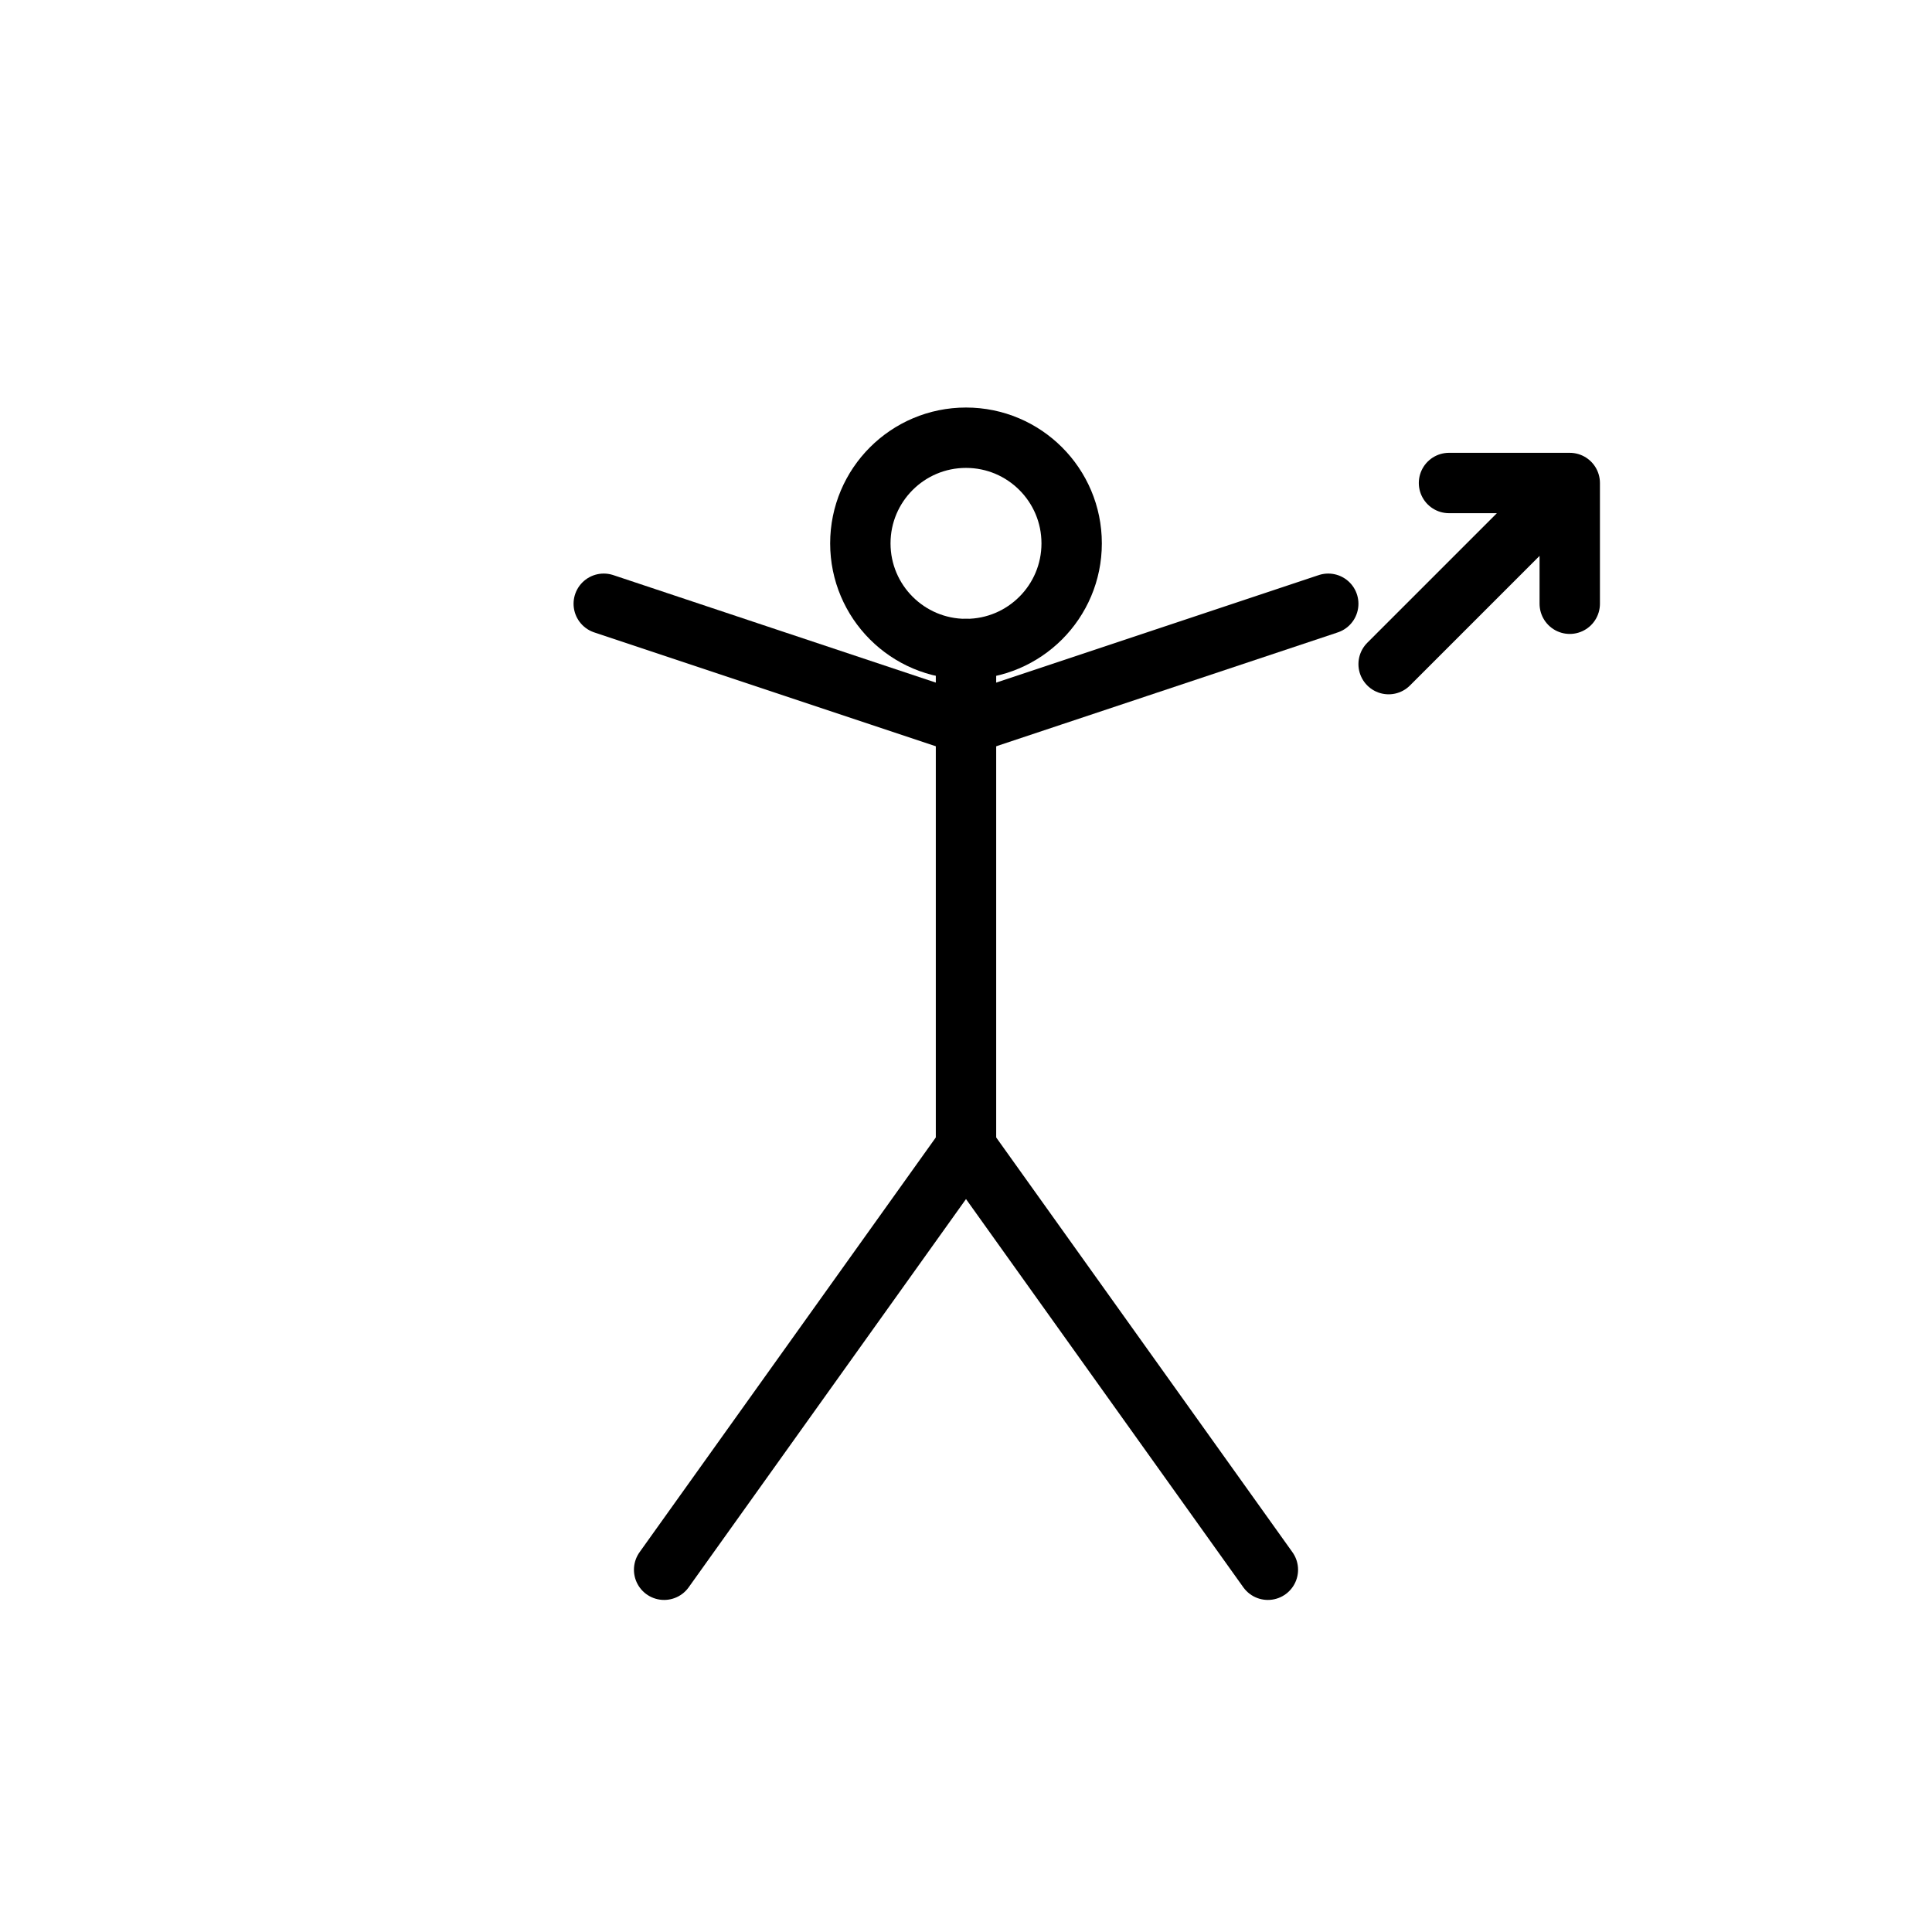
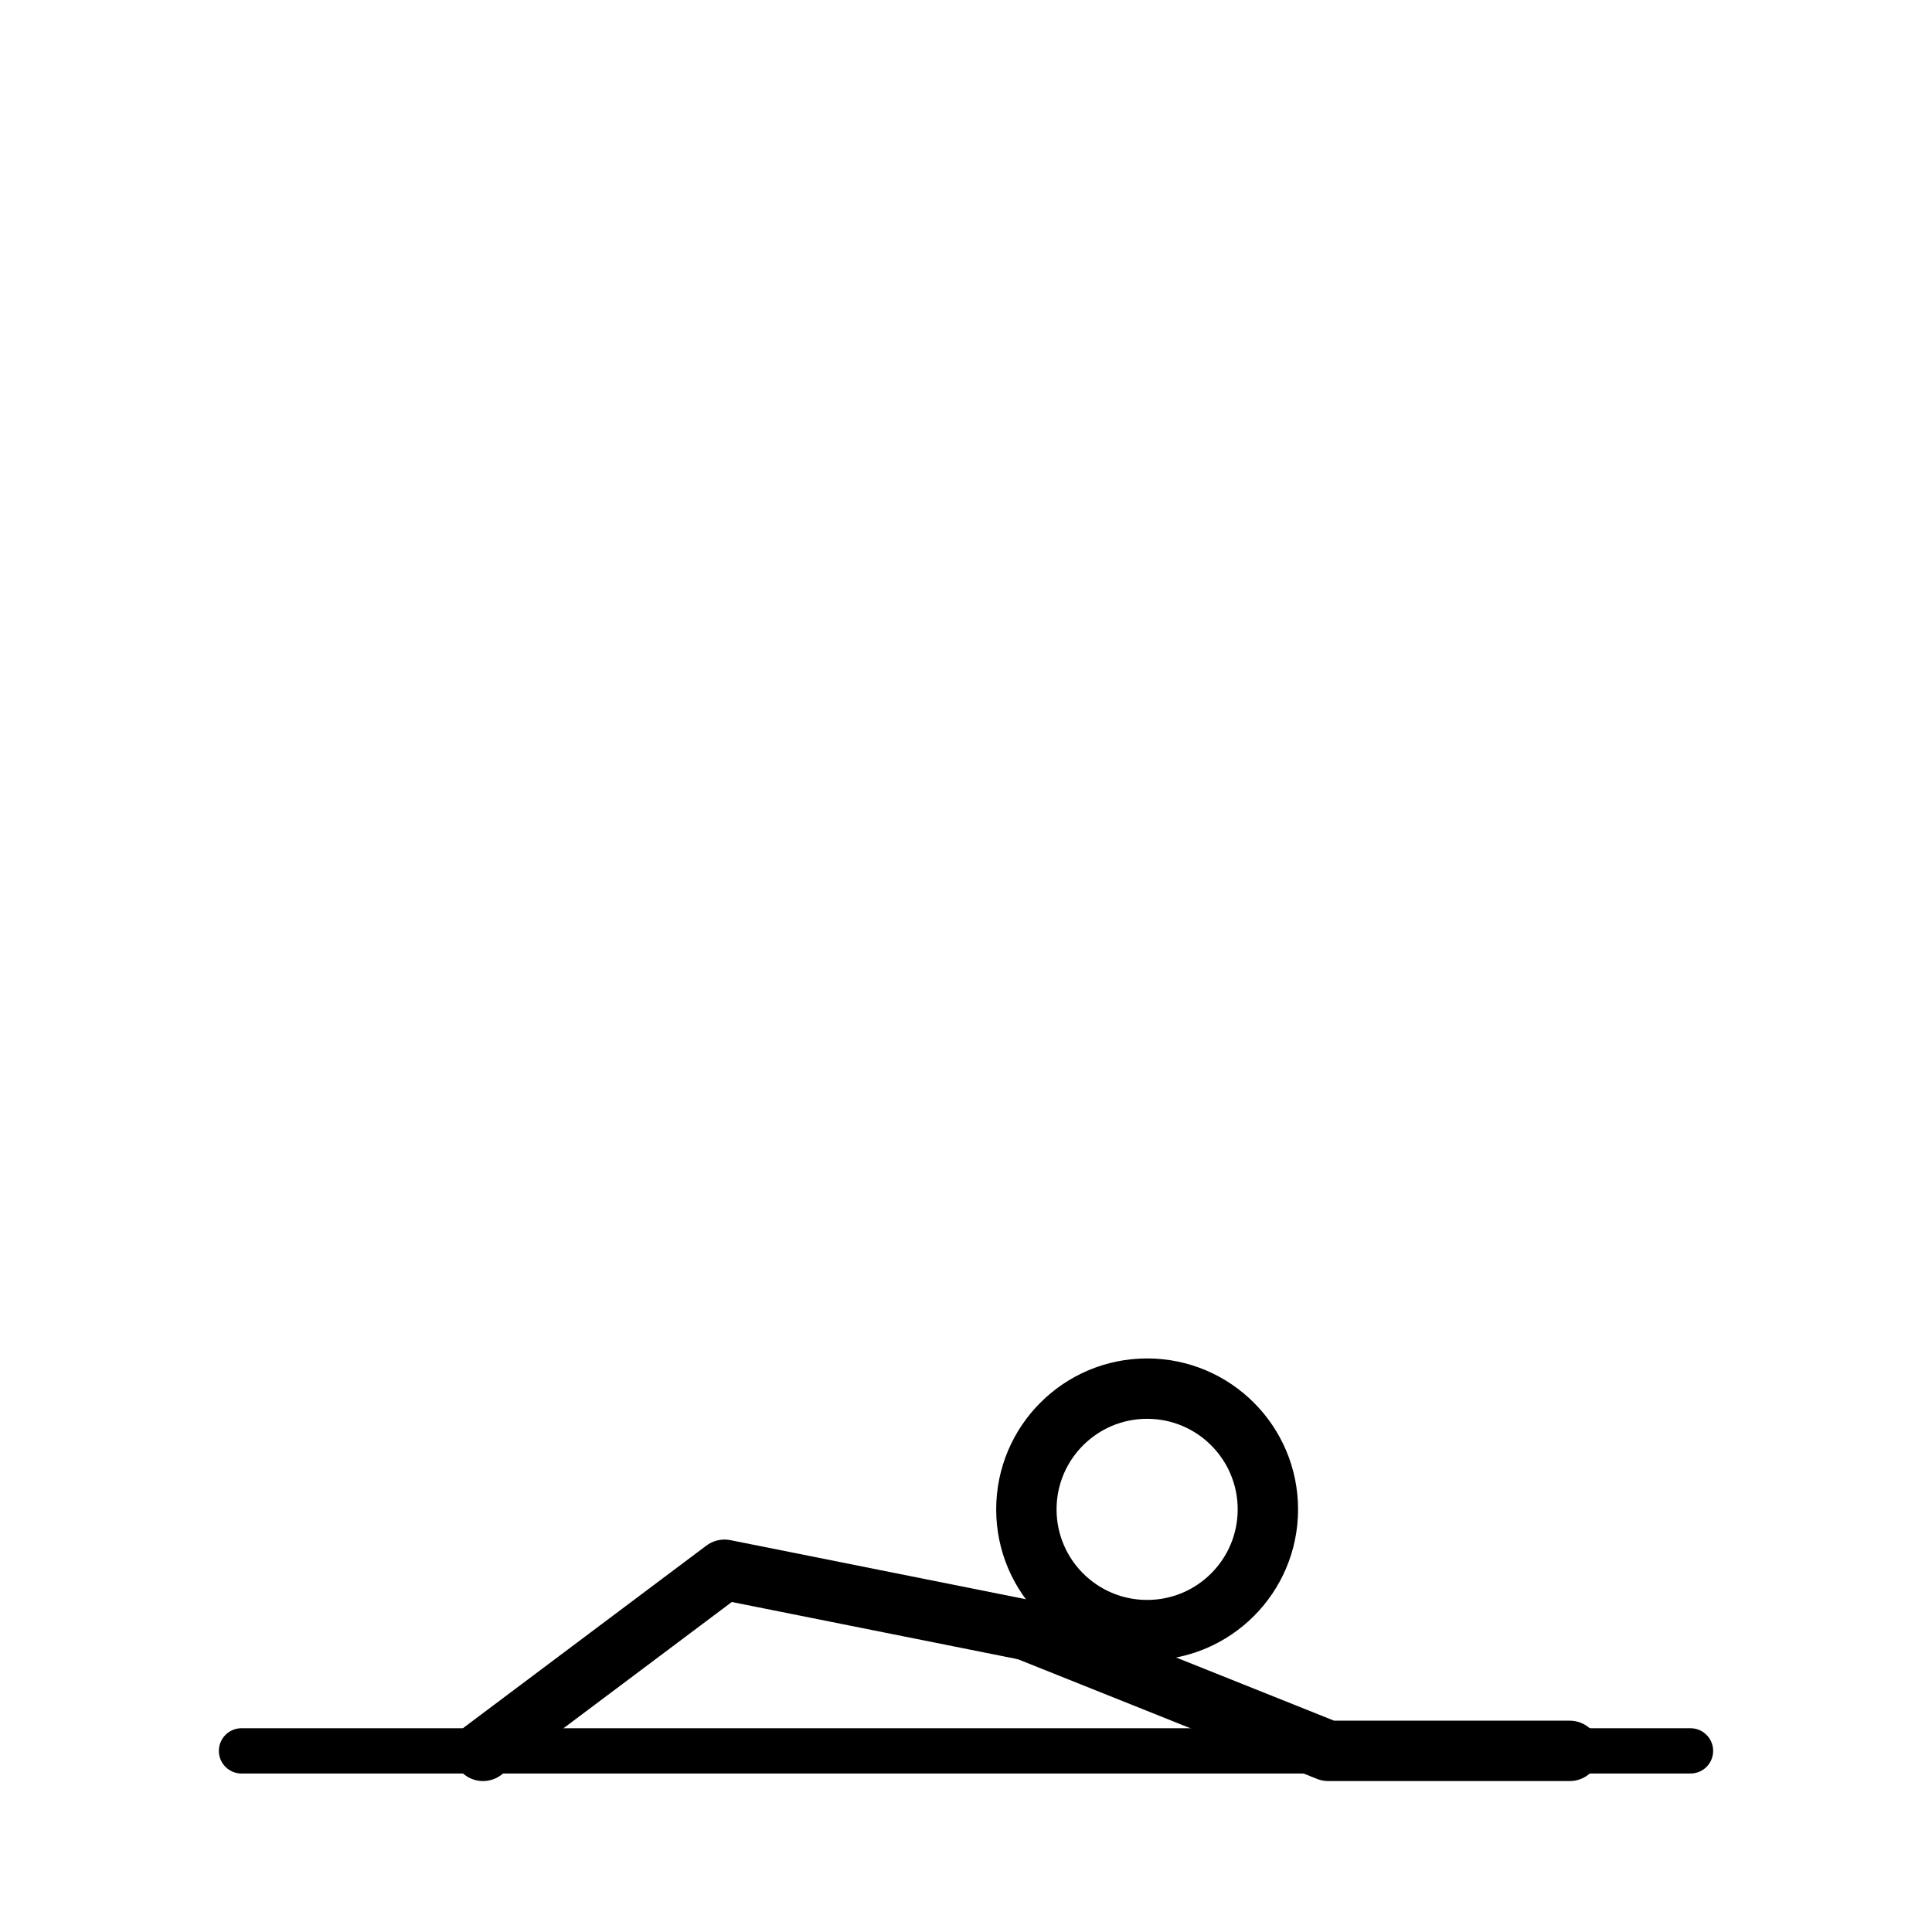
- <svg xmlns="http://www.w3.org/2000/svg" viewBox="0 0 64 64" width="64" height="64" fill="none" stroke="currentColor" stroke-width="2" stroke-linecap="round" stroke-linejoin="round">
-   <circle cx="32" cy="18" r="3.5" />
-   <line x1="32" y1="21.5" x2="32" y2="38" />
-   <path d="M 32 38 L 22 52 M 32 38 L 42 52" />
-   <path d="M 20 20 L 32 24 L 44 20" />
-   <path d="M 46 22 L 52 16 M 48 16 L 52 16 L 52 20" />
+ <svg xmlns="http://www.w3.org/2000/svg" viewBox="0 0 64 64" fill="none" stroke="currentColor" stroke-width="2" stroke-linecap="round" stroke-linejoin="round">
+   <line x1="8" y1="58" x2="56" y2="58" stroke-width="1.5" />
+   <circle cx="38" cy="50" r="4" />
+   <polyline points="16,58 24,52 34,54" />
+   <polyline points="34,54 44,58 52,58" />
</svg>
